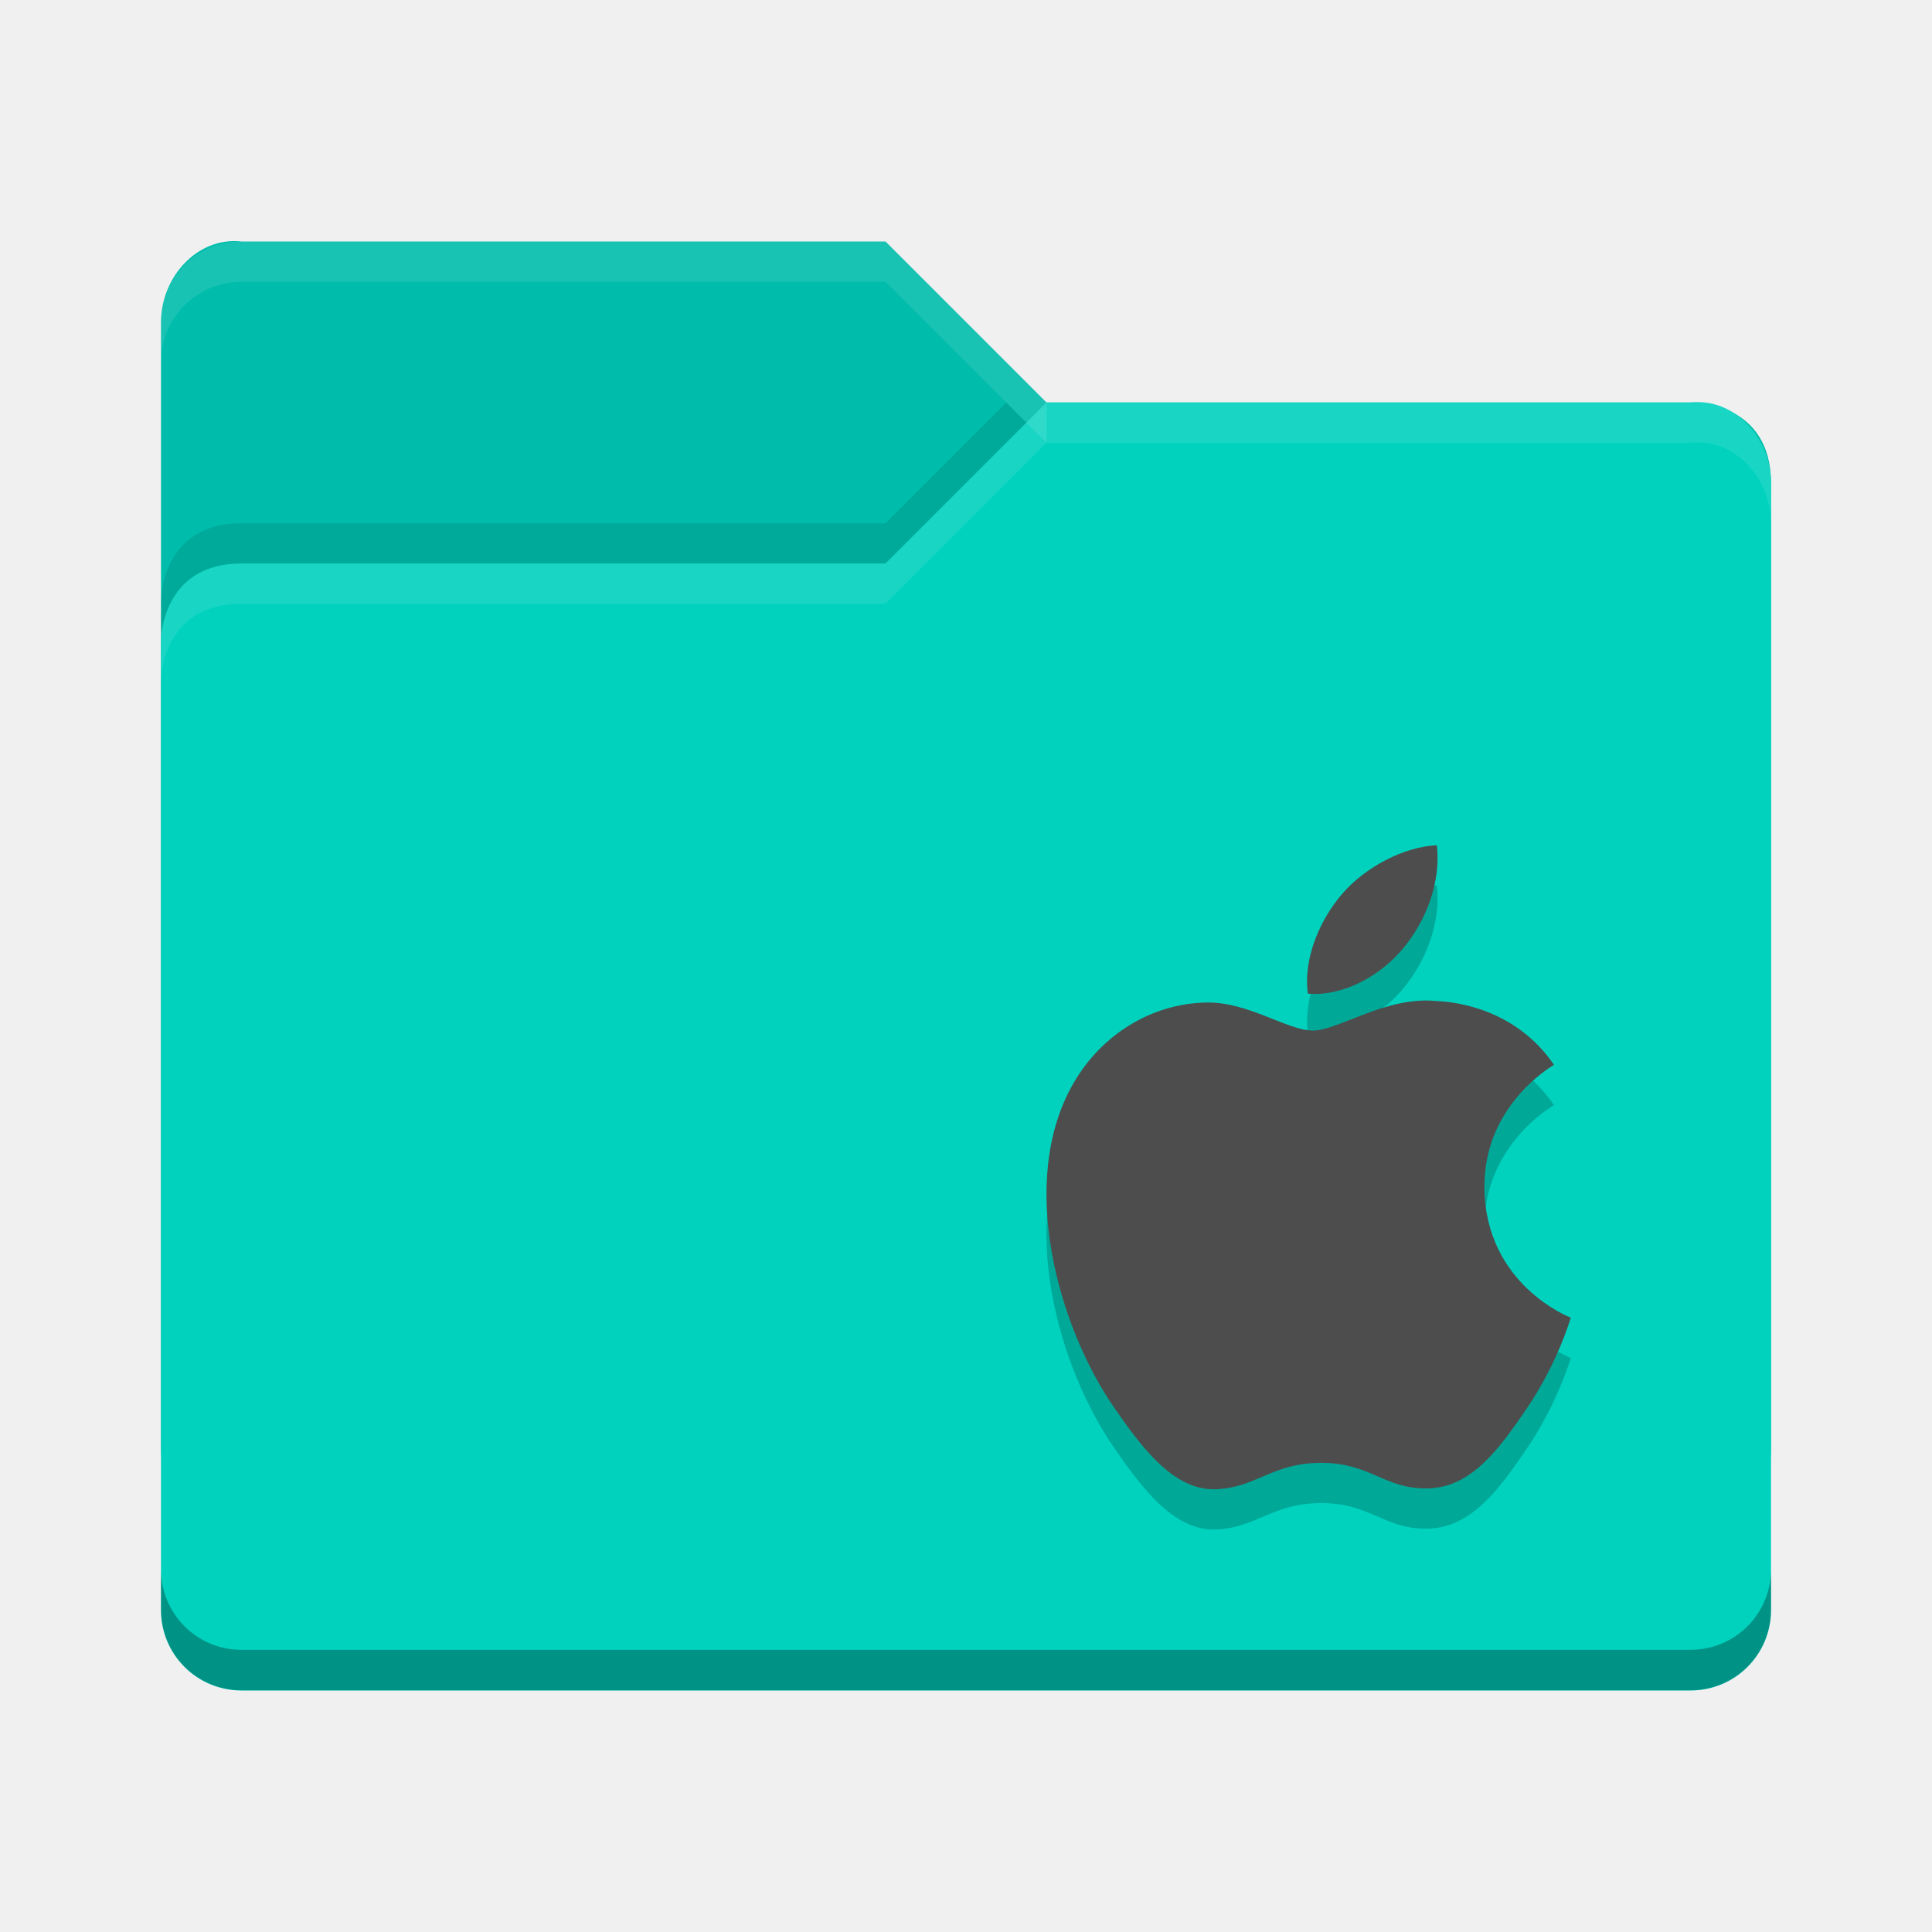
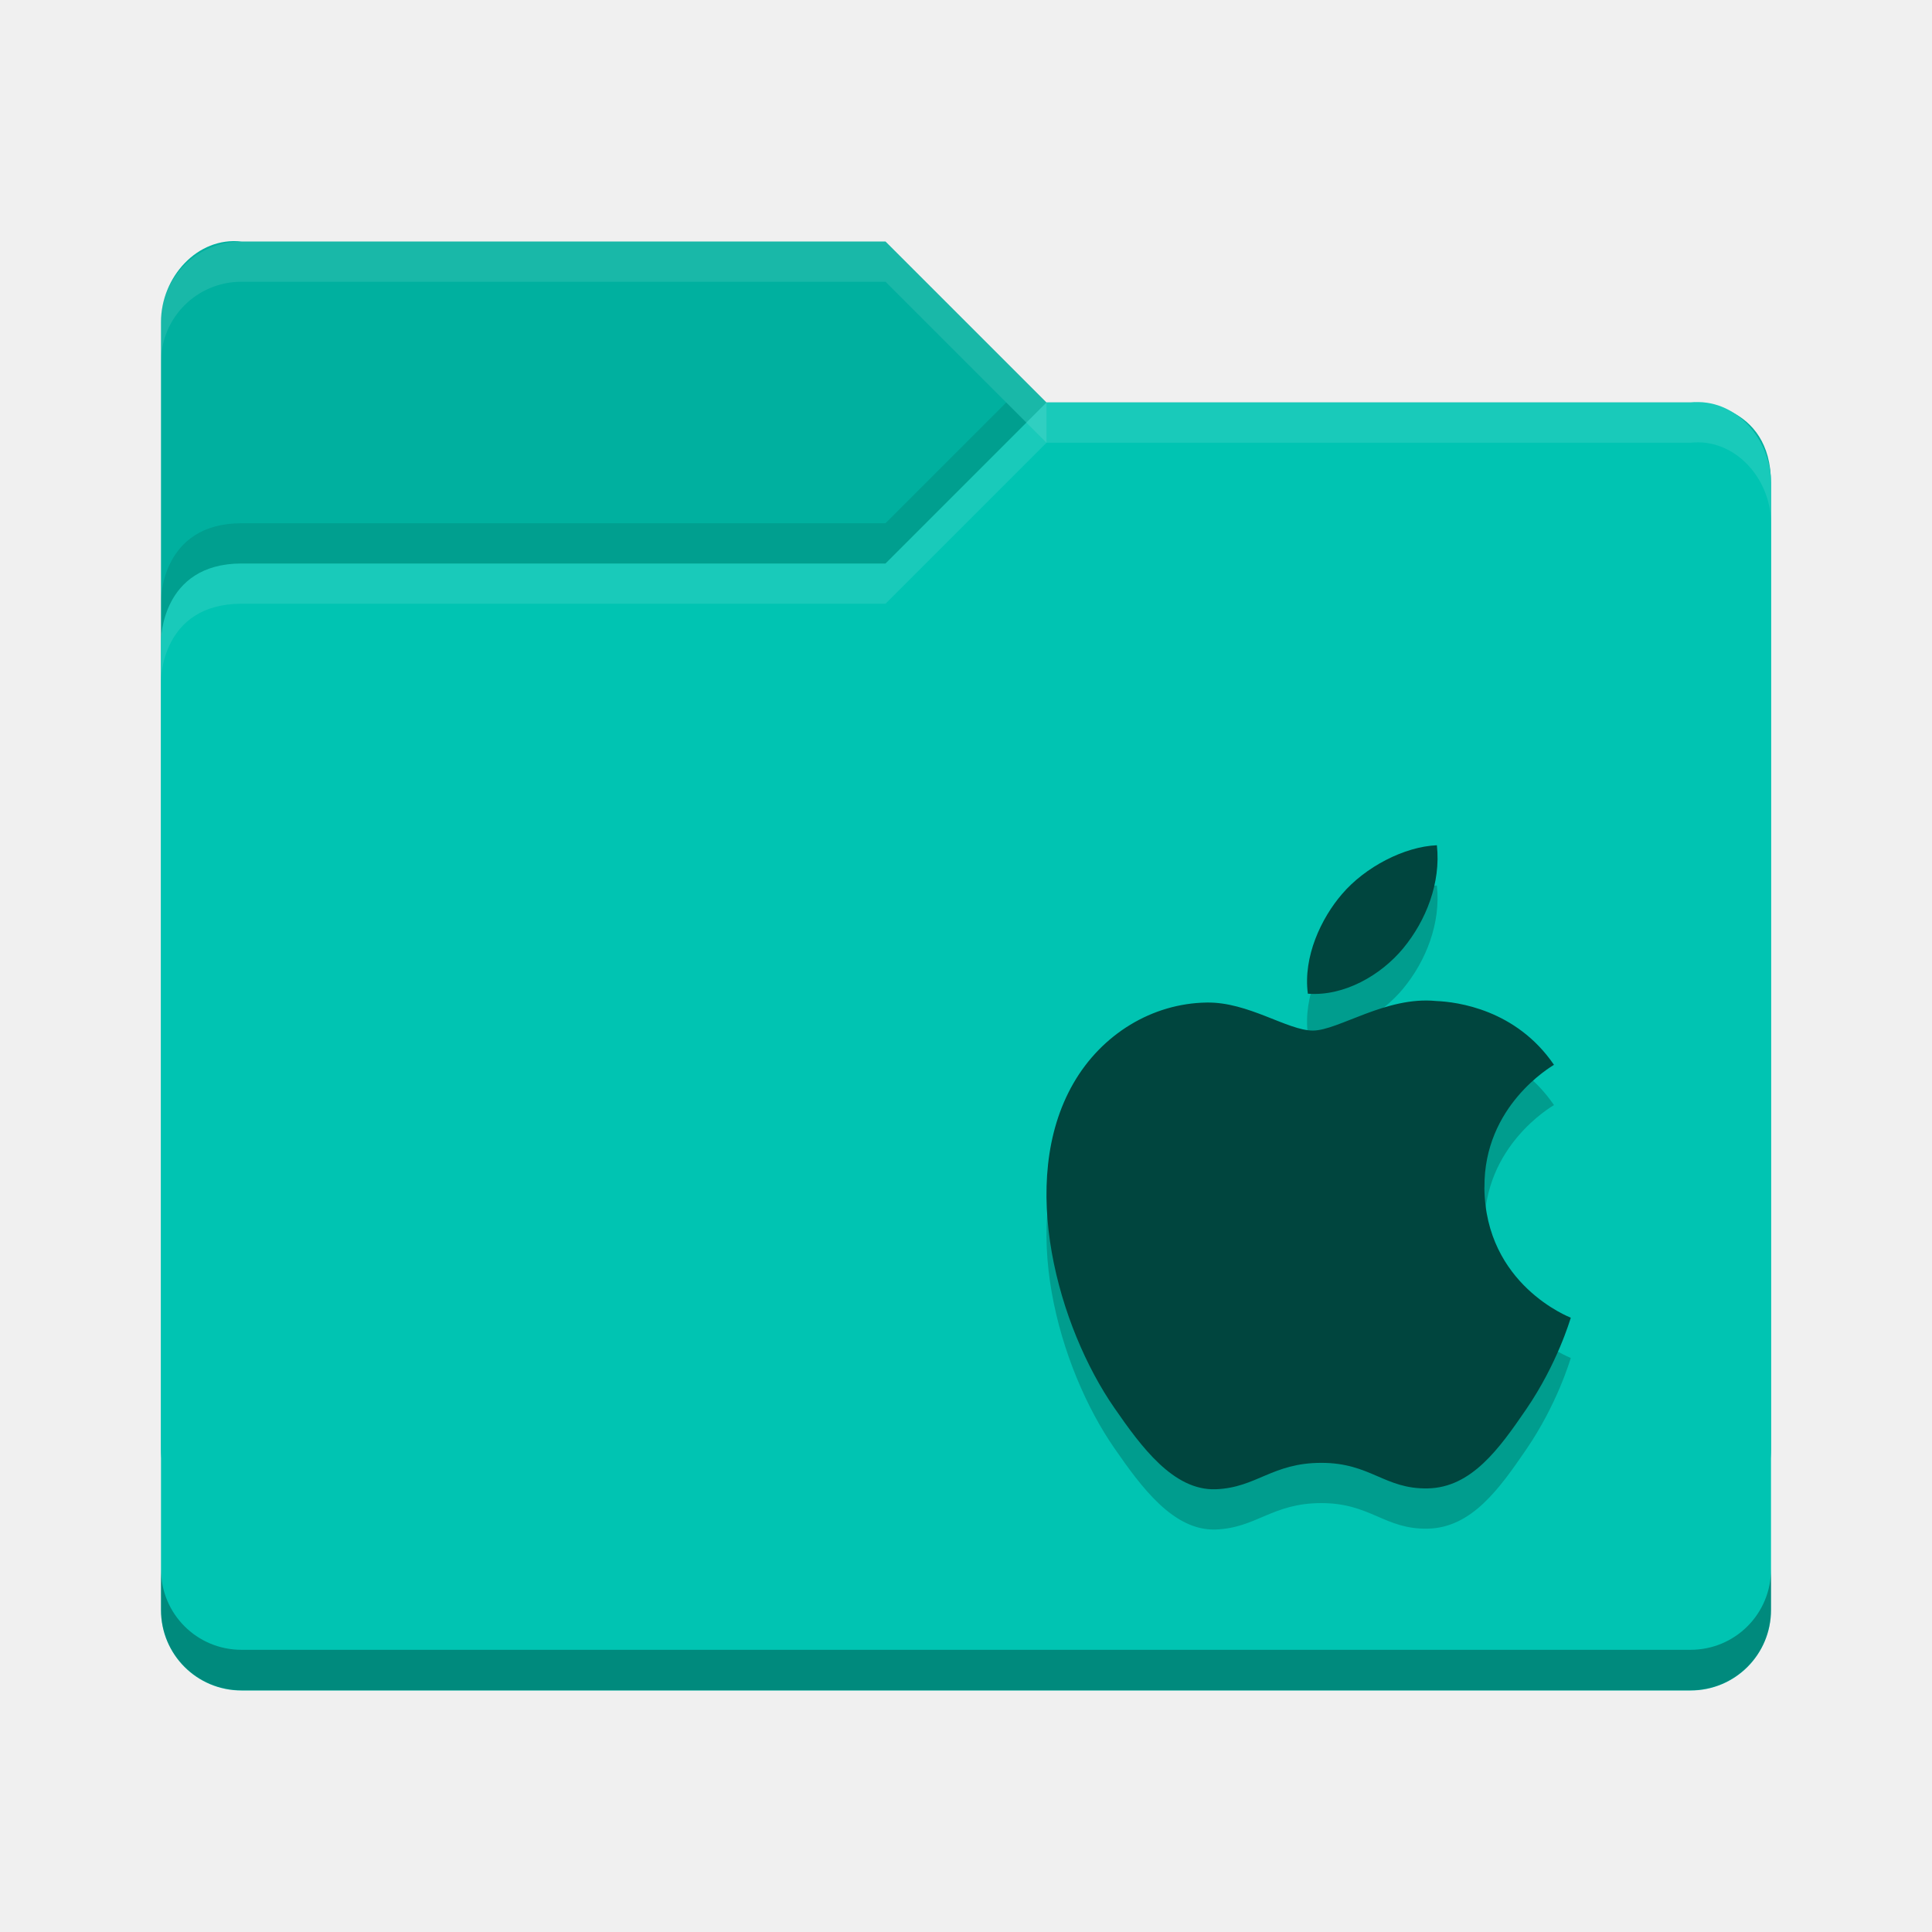
<svg xmlns="http://www.w3.org/2000/svg" width="48" height="48">
  <text opacity=".8" x="877.23" y="10.81">
  
 </text>
  <text opacity=".8" x="901.19" y="-29.93">
  
 </text>
  <text opacity=".8" x="-569.37" y="-60.01">
  
 </text>
  <text opacity=".8" x="-2393.06" y="685.55">
  
 </text>
  <text opacity=".8" x="-454.88" y="-445.33">
  
 </text>
  <text opacity=".8" x="352.72" y="-858.8">
  
 </text>
  <text opacity=".8" x="376.68" y="-899.54">
  
 </text>
  <text opacity=".8" x="-1114.78" y="-906.75">
  
 </text>
  <text opacity=".8" x="345.76" y="-1179.98">
  
 </text>
  <text opacity=".8" x="1831.89" y="-553.29">
  
 </text>
  <text opacity=".8" x="1855.85" y="-594.03">
  
 </text>
  <text opacity=".8" x="364.38" y="-601.24">
  
 </text>
  <text opacity=".8" x="1824.93" y="-874.48">
  
 </text>
  <text opacity=".8" x="-573.43" y="-649.34">
  
 </text>
  <text opacity=".8" x="-2397.12" y="96.22">
  
 </text>
  <text opacity=".8" x="-682.36" y="189.09">
  
 </text>
  <text opacity=".8" x="426.66" y="9.91">
  
 </text>
  <text opacity=".8" x="450.62" y="-30.83">
  
 </text>
  <text opacity=".8" x="-1040.84" y="-38.04">
  
 </text>
  <text opacity=".8" x="419.7" y="-311.28">
  
 </text>
  <text opacity=".8" x="-608.03" y="-40.76">
  
 </text>
  <text opacity=".8" x="-2431.72" y="704.79">
  
 </text>
  <text opacity=".8" x="-456.94" y="-902.29">
  
 </text>
  <text opacity=".8" x="350.66" y="-1315.76">
  
 </text>
  <text opacity=".8" x="374.62" y="-1356.5">
  
 </text>
  <text opacity=".8" x="-1116.84" y="-1363.71">
  
 </text>
  <text opacity=".8" x="343.7" y="-1636.94">
  
 </text>
  <text opacity=".8" x="1829.83" y="-1010.25">
  
 </text>
  <text opacity=".8" x="1853.79" y="-1050.99">
  
 </text>
  <text opacity=".8" x="362.32" y="-1058.2">
  
 </text>
  <text opacity=".8" x="1822.87" y="-1331.44">
  
 </text>
  <text opacity=".8" x="-575.49" y="-1106.3">
  
 </text>
  <text opacity=".8" x="-2399.18" y="-360.74">
  
 </text>
  <text opacity=".8" x="-684.42" y="-267.87">
  
 </text>
  <text opacity=".8" x="155.59" y="-26.96">
  
 </text>
  <text opacity=".8" x="179.55" y="-67.7">
  
 </text>
  <text opacity=".8" x="-1090.26" y="-261.73">
  
 </text>
  <text opacity=".8" x="-282.66" y="-675.2">
  
 </text>
  <text opacity=".8" x="-258.7" y="-715.94">
  
 </text>
  <text opacity=".8" x="-1750.16" y="-723.15">
  
 </text>
  <text opacity=".8" x="-289.62" y="-996.38">
  
 </text>
  <text opacity=".8" x="1196.5" y="-369.69">
  
 </text>
  <text opacity=".8" x="1220.46" y="-410.43">
  
 </text>
  <text opacity=".8" x="-271" y="-417.64">
  
 </text>
  <text opacity=".8" x="1189.54" y="-690.88">
  
 </text>
  <text opacity=".8" x="-1208.82" y="-465.73">
  
 </text>
  <text opacity=".8" x="-3032.5" y="279.82">
  
 </text>
  <text opacity=".8" x="-664.27" y="1159.41" transform="matrix(.90475 0 0 .90475 -716.75 -676.29)">
  
 </text>
  <text opacity=".8" x="877.23" y="18.05">
  
 </text>
  <text opacity=".8" x="901.19" y="-22.69">
  
 </text>
  <text opacity=".8" x="-569.37" y="-52.77">
  
 </text>
  <text opacity=".8" x="-2393.06" y="692.78">
  
 </text>
  <text opacity=".8" x="-454.88" y="-438.09">
  
 </text>
  <text opacity=".8" x="352.72" y="-851.56">
  
 </text>
  <text opacity=".8" x="376.68" y="-892.3">
  
 </text>
  <text opacity=".8" x="-1114.78" y="-899.51">
  
 </text>
  <text opacity=".8" x="345.76" y="-1172.75">
  
 </text>
  <text opacity=".8" x="1831.89" y="-546.05">
  
 </text>
  <text opacity=".8" x="1855.85" y="-586.8">
  
 </text>
  <text opacity=".8" x="364.38" y="-594.01">
  
 </text>
  <text opacity=".8" x="1824.93" y="-867.24">
  
 </text>
  <text opacity=".8" x="-573.43" y="-642.1">
  
 </text>
  <text opacity=".8" x="-2397.12" y="103.46">
  
 </text>
  <text opacity=".8" x="-682.36" y="196.33">
  
 </text>
  <text opacity=".8" x="426.66" y="17.15">
  
 </text>
  <text opacity=".8" x="450.62" y="-23.6">
  
 </text>
  <text opacity=".8" x="-1040.84" y="-30.81">
  
 </text>
  <text opacity=".8" x="419.7" y="-304.04">
  
 </text>
  <text opacity=".8" x="-608.03" y="-33.52">
  
 </text>
  <text opacity=".8" x="-2431.72" y="712.03">
  
 </text>
  <text opacity=".8" x="-456.94" y="-895.05">
  
 </text>
  <text opacity=".8" x="350.66" y="-1308.52">
  
 </text>
  <text opacity=".8" x="374.62" y="-1349.26">
  
 </text>
  <text opacity=".8" x="-1116.84" y="-1356.47">
  
 </text>
  <text opacity=".8" x="343.7" y="-1629.71">
  
 </text>
  <text opacity=".8" x="1829.83" y="-1003.01">
  
 </text>
  <text opacity=".8" x="1853.79" y="-1043.76">
  
 </text>
  <text opacity=".8" x="362.32" y="-1050.97">
  
 </text>
  <text opacity=".8" x="1822.87" y="-1324.2">
  
 </text>
  <text opacity=".8" x="-575.49" y="-1099.06">
  
 </text>
  <text opacity=".8" x="-2399.18" y="-353.5">
  
 </text>
  <text opacity=".8" x="-684.42" y="-260.63">
  
 </text>
  <text opacity=".8" x="155.59" y="-19.72">
  
 </text>
  <text opacity=".8" x="179.55" y="-60.46">
  
 </text>
  <text opacity=".8" x="-1090.26" y="-254.49">
  
 </text>
  <text opacity=".8" x="-282.66" y="-667.96">
  
 </text>
  <text opacity=".8" x="-258.7" y="-708.7">
  
 </text>
  <text opacity=".8" x="-1750.16" y="-715.91">
  
 </text>
  <text opacity=".8" x="-289.62" y="-989.14">
  
 </text>
  <text opacity=".8" x="1196.5" y="-362.45">
  
 </text>
  <text opacity=".8" x="1220.46" y="-403.19">
  
 </text>
  <text opacity=".8" x="-271" y="-410.4">
  
 </text>
  <text opacity=".8" x="1189.54" y="-683.64">
  
 </text>
  <text opacity=".8" x="-1208.82" y="-458.5">
  
 </text>
  <text opacity=".8" x="-3032.5" y="287.06">
  
 </text>
  <text opacity=".8" x="-664.27" y="1159.41" transform="matrix(.90475 0 0 .90475 -716.75 -669.05)">
  
 </text>
  <text x="435.9" y="-361.23">
  
 </text>
  <text opacity=".8" x="901.09" y="-843.27">
  
 </text>
  <text opacity=".8" x="-922.6" y="-97.72">
  
 </text>
  <text opacity=".8" x="1628.17" y="-1128.27">
  
 </text>
  <text opacity=".8" x="1652.13" y="-1169.01">
  
 </text>
  <text opacity=".8" x="160.66" y="-1176.22">
  
 </text>
  <text opacity=".8" x="1621.21" y="-1449.45">
  
 </text>
-   <path fill="#00bdab" d="m4 36v-28c0-1.108.899-2.122 2-2h16l4 4h16.103s1.897 0 1.897 2v24c0 1.108-.892 2-2 2h-36c-1.108 0-2-.892-2-2z" />
-   <path fill="#00d2be" d="m44 40v-28c0-1.108-.899-2.122-2-2h-16l-4 4h-16c-2 0-2 1.917-2 1.917v24.083c0 1.108.892 2 2 2h36c1.108 0 2-.892 2-2z" />
+   <path fill="#00b09f" d="m4 36v-28c0-1.108.899-2.122 2-2h16l4 4h16.103s1.897 0 1.897 2v24c0 1.108-.892 2-2 2h-36c-1.108 0-2-.892-2-2z" />
+   <path fill="#00c4b2" d="m44 40v-28c0-1.108-.899-2.122-2-2h-16l-4 4h-16c-2 0-2 1.917-2 1.917v24.083c0 1.108.892 2 2 2h36c1.108 0 2-.892 2-2z" />
  <path fill="#ffffff" opacity=".1" d="m6 6c-1.108 0-2 .892-2 2v1c0-1.108.892-2 2-2h16l4 4v-1l-4-4z" />
  <path fill="#ffffff" opacity=".1" d="m26 10l-4 4h-16c-2 0-2 1.906-2 1.906v1s0-1.906 2-1.906h16l4-4h16c1.101-.122 2 .892 2 2v-1c0-1.108-.899-2.122-2-2h-16z" />
  <path opacity=".1" d="m25 10l-3 3h-16c-2 0-2 1.906-2 1.906v1s0-1.906 2-1.906h16l3.5-3.5z" />
  <path opacity=".3" d="m4 38.989v1.006c0 1.108.892 2 2 2h36c1.108 0 2-.892 2-2v-1.006c0 1.108-.892 2-2 2h-36c-1.108 0-2-.892-2-2z" />
  <path opacity=".2" d="m36.881 30.501c-.02-2.026 1.653-2.998 1.727-3.046-.94-1.375-2.404-1.564-2.926-1.585-1.246-.126-2.431.734-3.063.734-.631 0-1.607-.715-2.64-.696-1.358.02-2.61.79-3.31 2.006-1.411 2.448-.361 6.076 1.014 8.061.672.972 1.473 2.064 2.525 2.025 1.013-.04 1.396-.656 2.621-.656s1.569.656 2.641.635c1.09-.02 1.781-.991 2.448-1.966.772-1.128 1.089-2.219 1.108-2.275-.024-.011-2.126-.816-2.147-3.236zm-2.015-5.946c.559-.677.936-1.617.833-2.555-.804.033-1.779.536-2.356 1.212-.518.6-.971 1.557-.85 2.476.898.07 1.815-.456 2.373-1.132z" />
-   <path fill="#4d4d4d" d="m36.881 29.501c-.02-2.026 1.653-2.998 1.727-3.046-.94-1.375-2.404-1.564-2.926-1.585-1.246-.126-2.431.734-3.063.734-.631 0-1.607-.715-2.64-.696-1.358.02-2.61.79-3.31 2.006-1.411 2.448-.361 6.076 1.014 8.061.672.972 1.473 2.064 2.525 2.025 1.013-.04 1.396-.656 2.621-.656s1.569.656 2.641.635c1.09-.02 1.781-.991 2.448-1.966.772-1.128 1.089-2.219 1.108-2.275-.024-.011-2.126-.816-2.147-3.236zm-2.015-5.946c.559-.677.936-1.617.833-2.555-.804.033-1.779.536-2.356 1.212-.518.6-.971 1.557-.85 2.476.898.07 1.815-.456 2.373-1.132z" />
+   <path fill="#00453e" d="m36.881 29.501c-.02-2.026 1.653-2.998 1.727-3.046-.94-1.375-2.404-1.564-2.926-1.585-1.246-.126-2.431.734-3.063.734-.631 0-1.607-.715-2.64-.696-1.358.02-2.61.79-3.31 2.006-1.411 2.448-.361 6.076 1.014 8.061.672.972 1.473 2.064 2.525 2.025 1.013-.04 1.396-.656 2.621-.656s1.569.656 2.641.635c1.09-.02 1.781-.991 2.448-1.966.772-1.128 1.089-2.219 1.108-2.275-.024-.011-2.126-.816-2.147-3.236zm-2.015-5.946c.559-.677.936-1.617.833-2.555-.804.033-1.779.536-2.356 1.212-.518.6-.971 1.557-.85 2.476.898.07 1.815-.456 2.373-1.132z" />
</svg>
